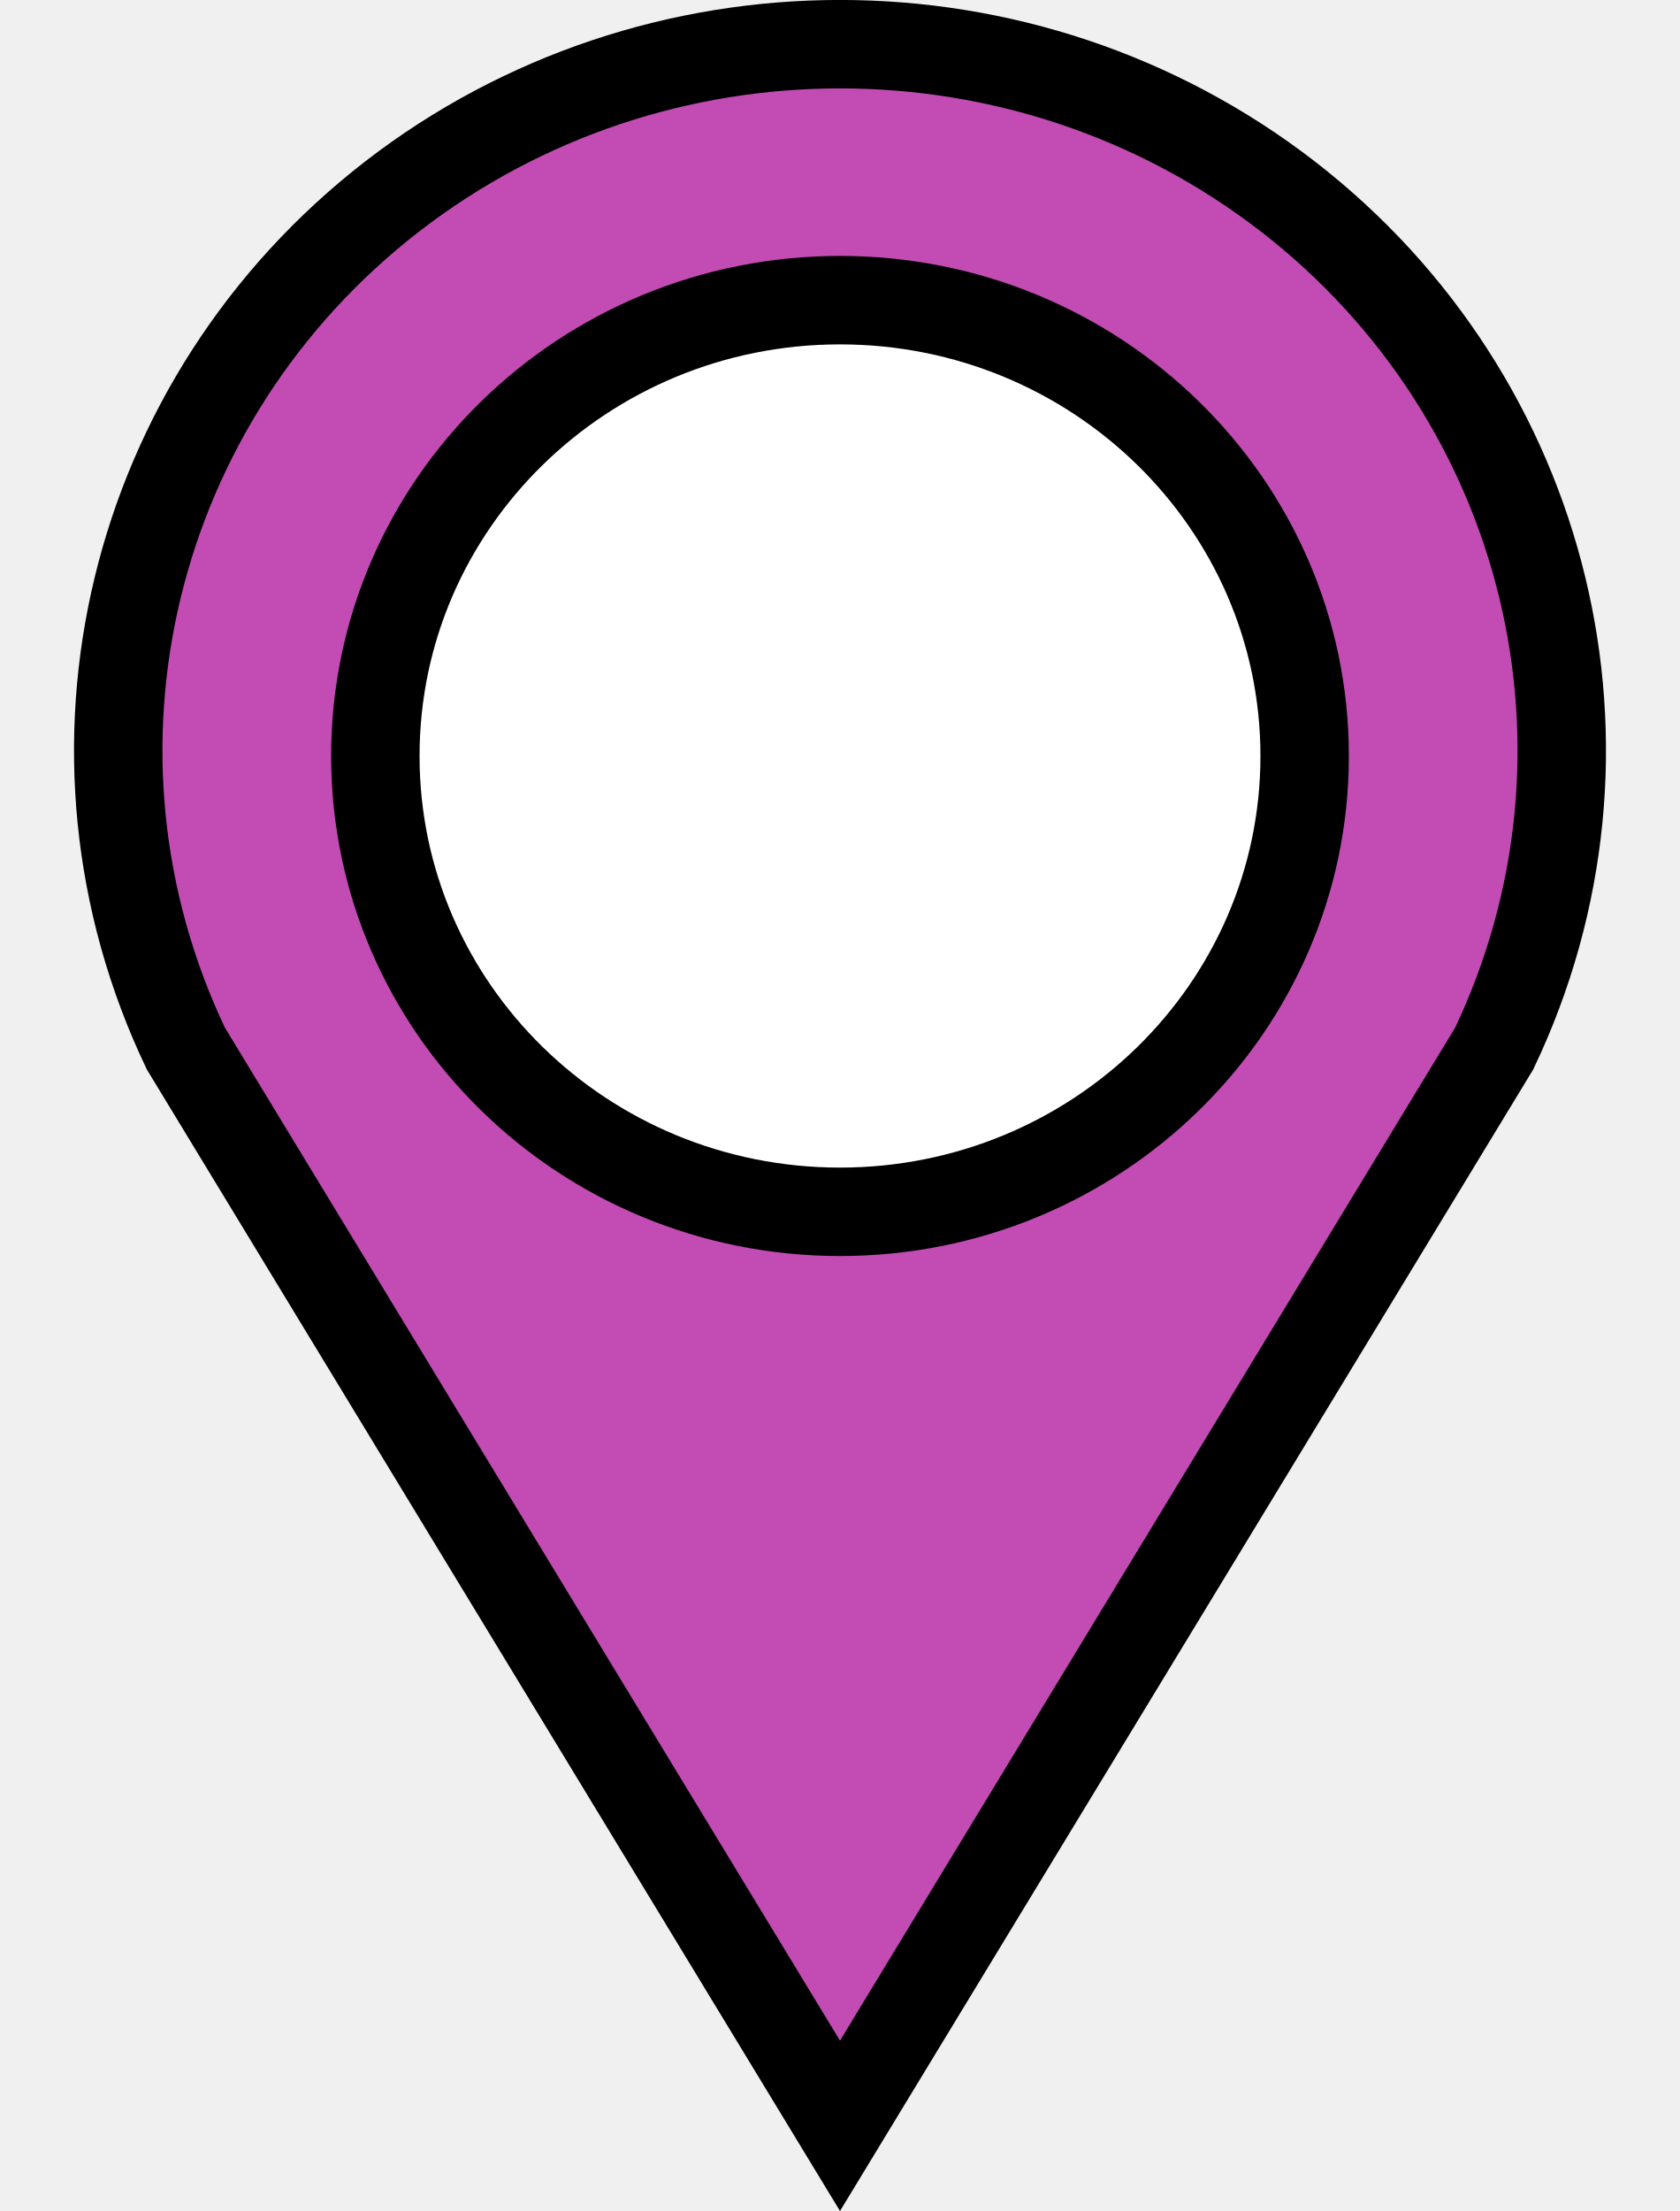
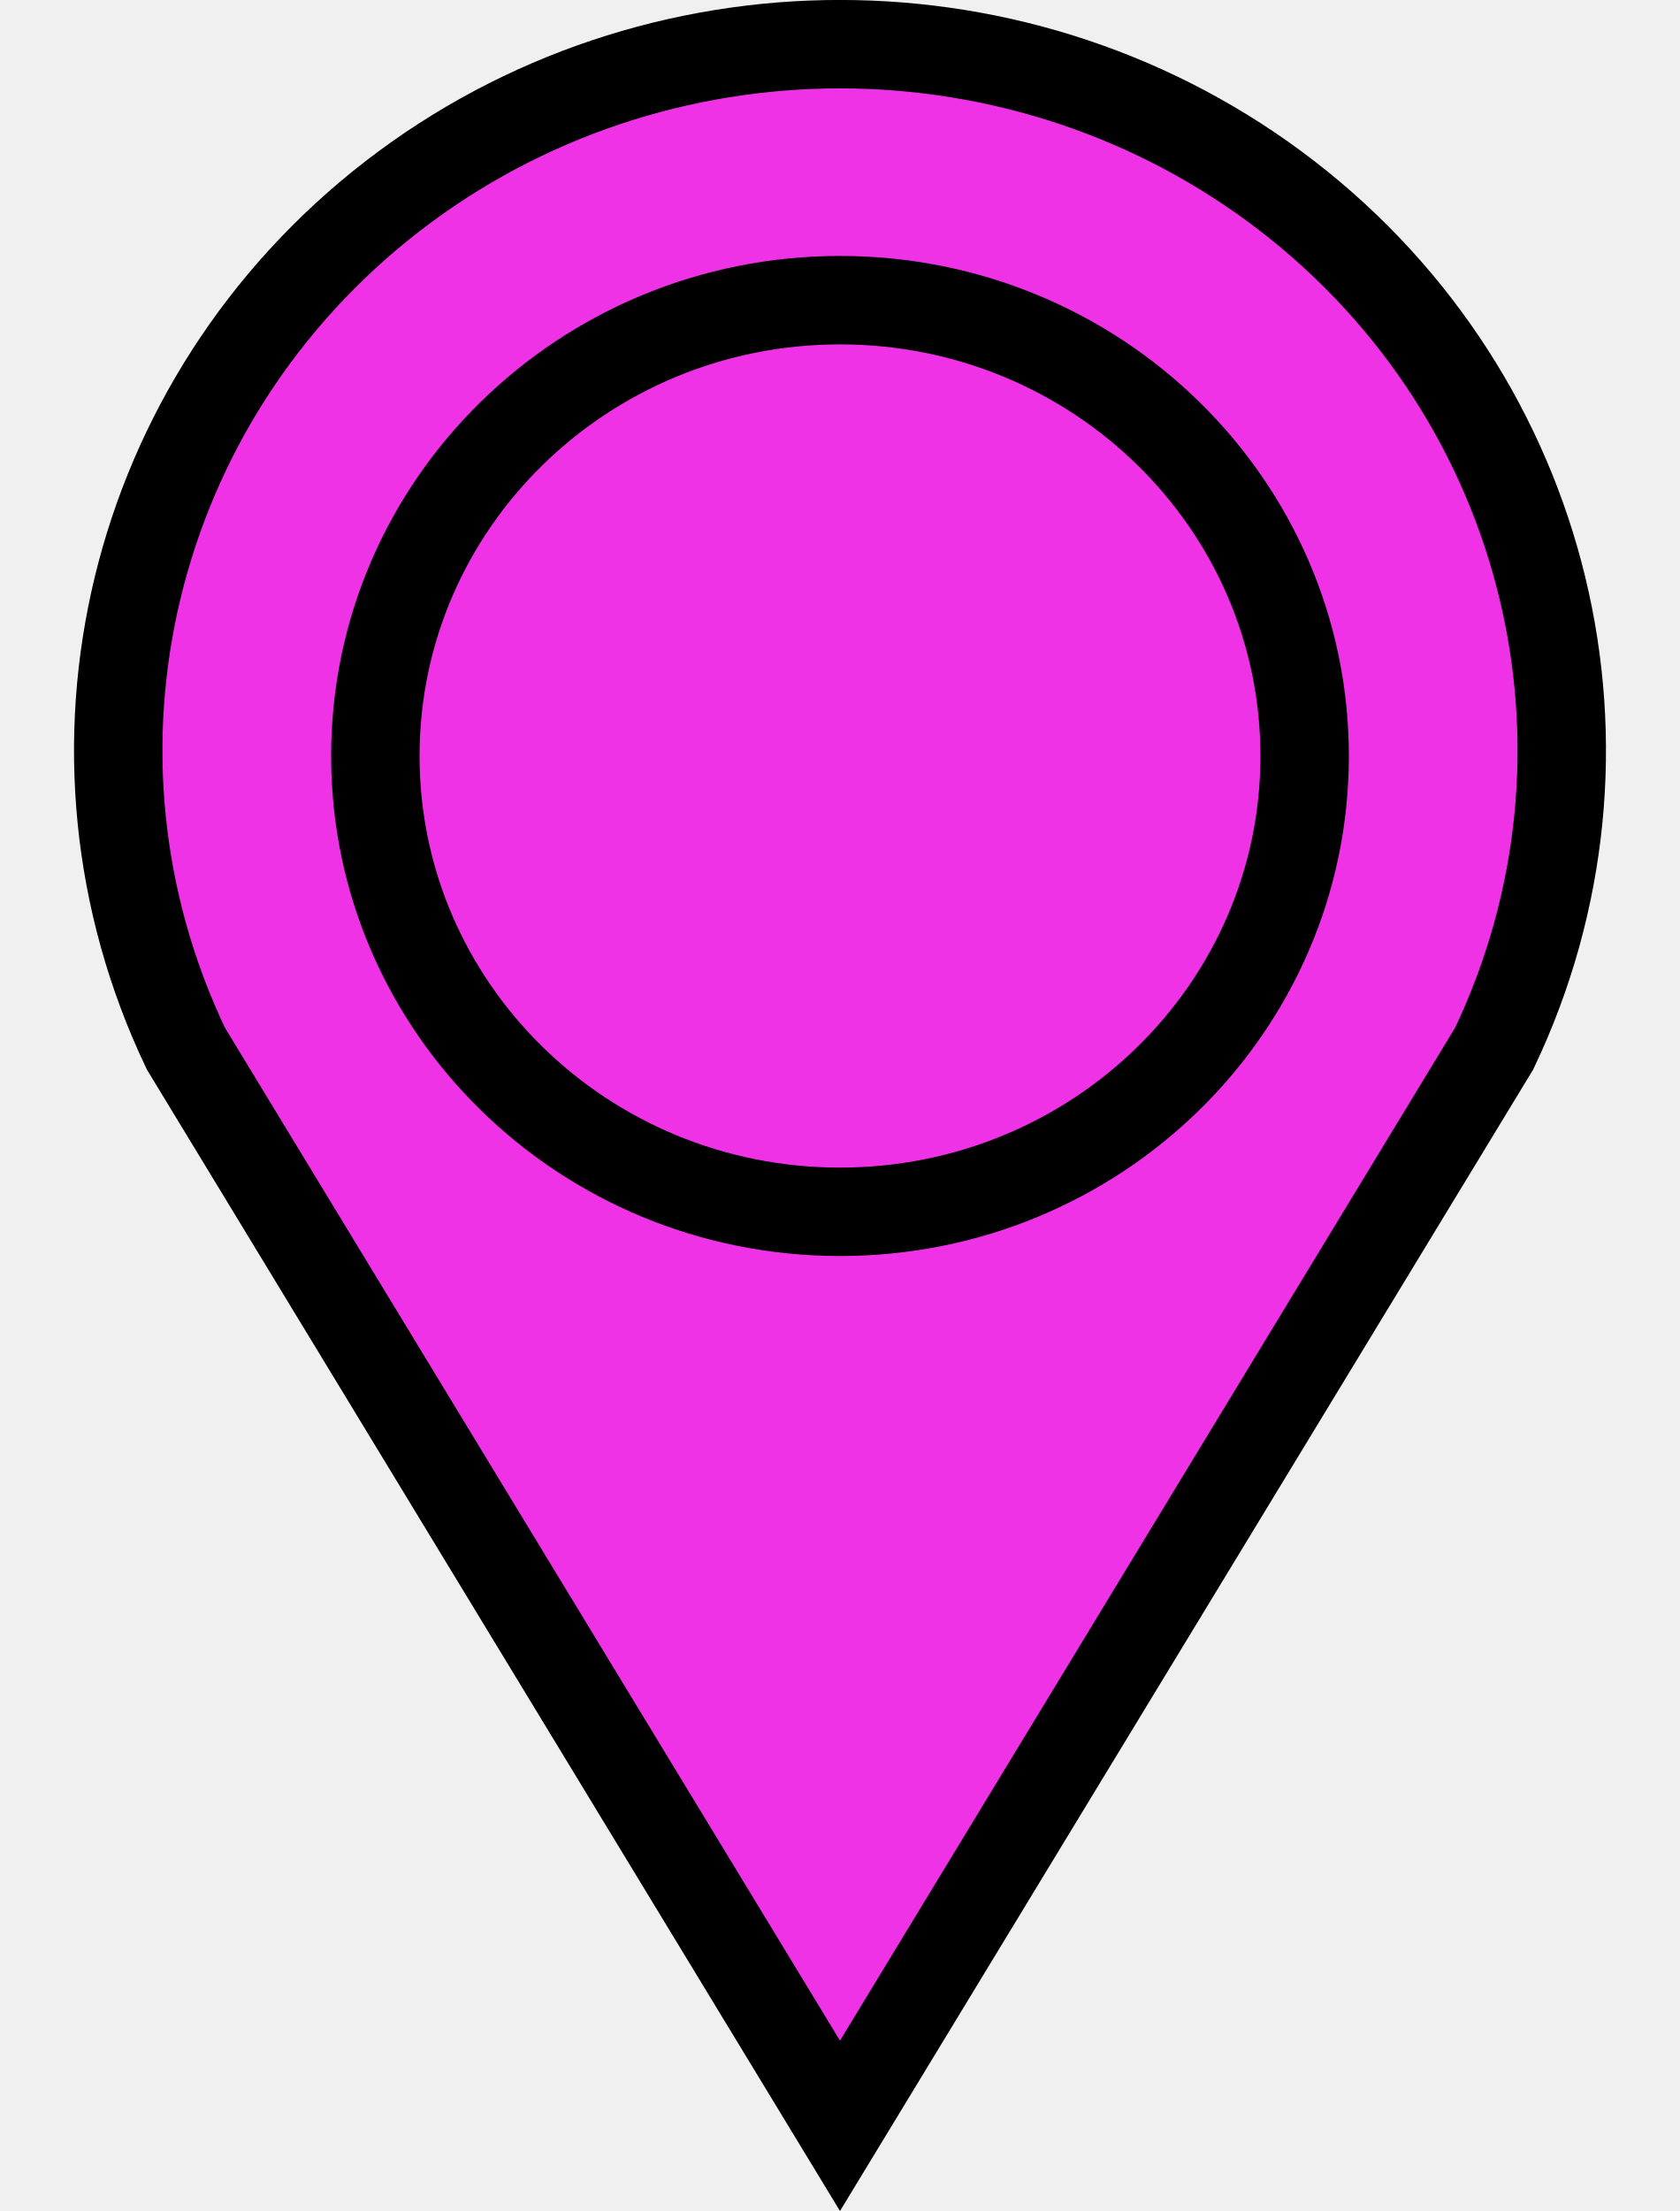
- <svg xmlns="http://www.w3.org/2000/svg" viewBox="0 0 19 25" height="25" width="19">
-   <path d="M2.102 11.856C.504 8.504 1.47 4.516 4.437 2.22c2.968-2.294 7.158-2.294 10.126 0 2.967 2.296 3.933 6.284 2.335 9.637L9.5 24.037z" fill="#c24cb3" stroke="#000" />
-   <path d="M14.755 8.55A5.255 5.154 0 0 1 9.5 13.702 5.255 5.154 0 0 1 4.245 8.55 5.255 5.154 0 0 1 9.5 3.394a5.255 5.154 0 0 1 5.255 5.154z" fill="#fff" stroke="#000" />
+ <svg xmlns="http://www.w3.org/2000/svg" height="25" viewBox="0 0 19 25" width="19">
+   <path d="M2.102 11.856C.504 8.504 1.47 4.516 4.437 2.22c2.968-2.294 7.158-2.294 10.126 0 2.967 2.296 3.933 6.284 2.335 9.637L9.5 24.037z" fill="#f032e6" stroke="#000" />
+   <path d="M14.755 8.55A5.255 5.154 0 0 1 9.5 13.702 5.255 5.154 0 0 1 4.245 8.55 5.255 5.154 0 0 1 9.5 3.394a5.255 5.154 0 0 1 5.255 5.154z" fill="#f032e6" stroke="#000" />
</svg>
